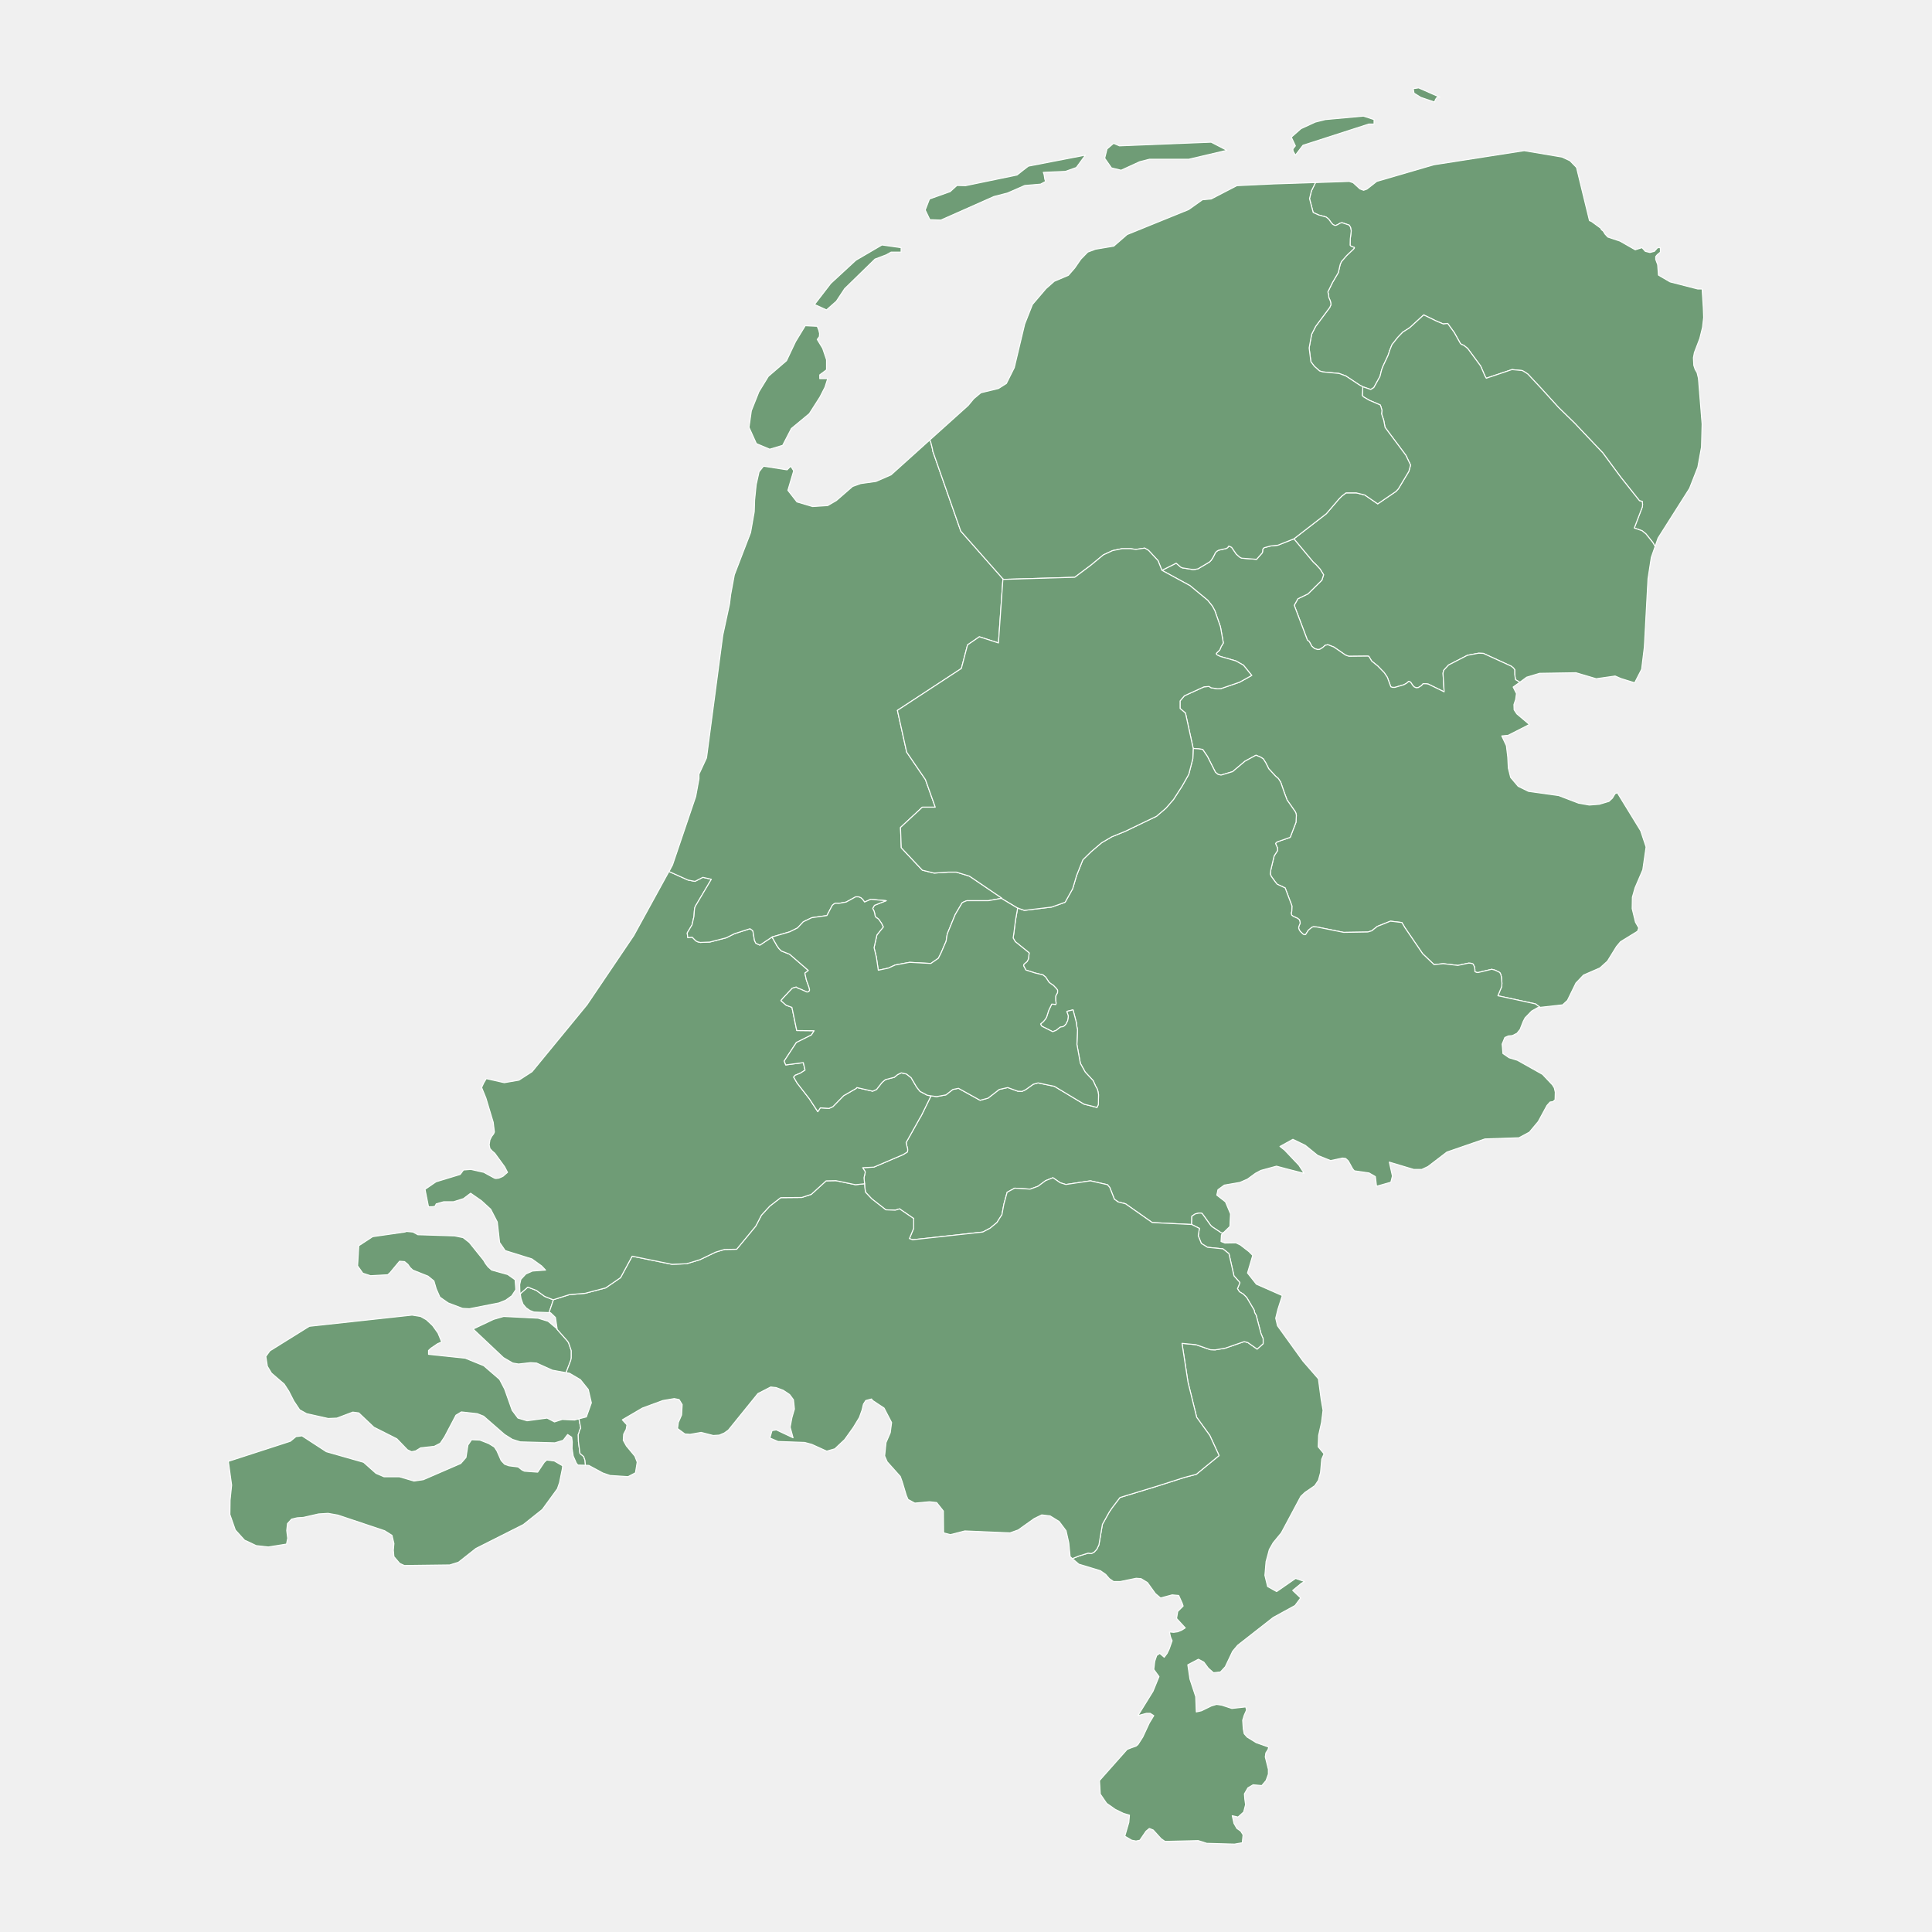
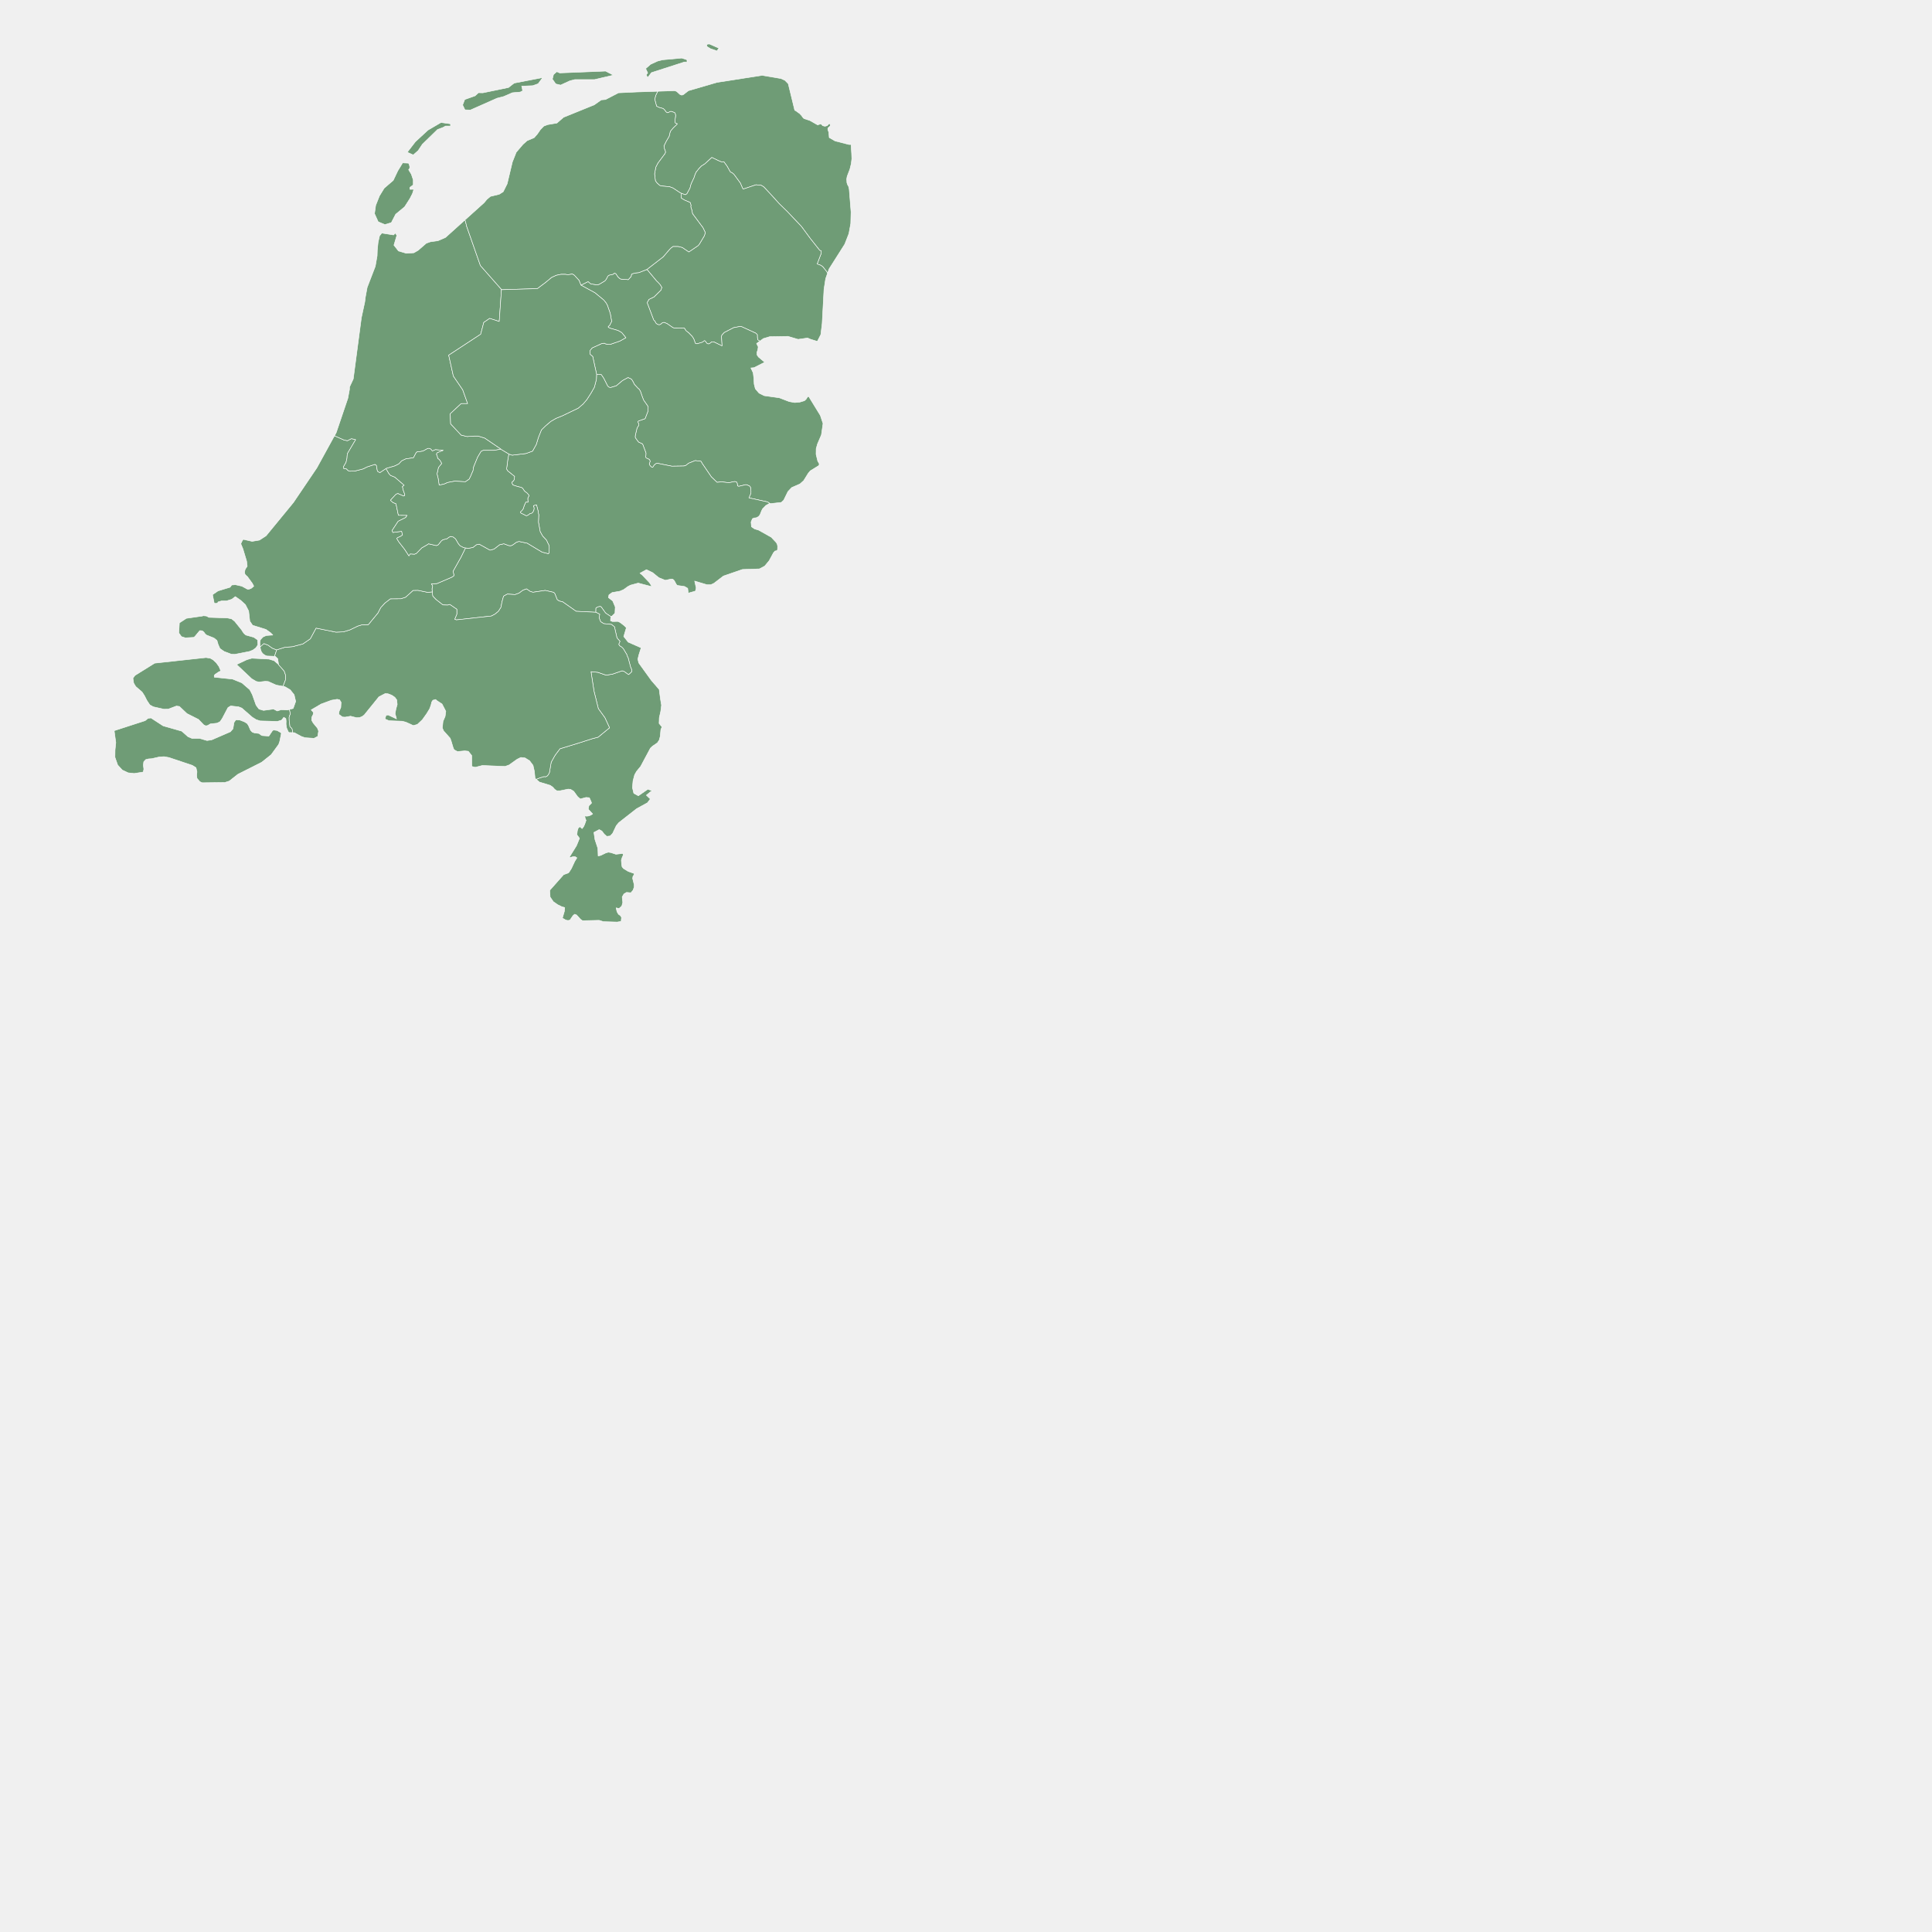
- <svg xmlns="http://www.w3.org/2000/svg" baseprofile="tiny" fill="#6f9c76" height="1000" stroke="#ffffff" stroke-linecap="round" stroke-linejoin="round" stroke-width=".5" version="1.2" viewbox="0 0 1000 1000" width="1000">
+ <svg xmlns="http://www.w3.org/2000/svg" baseprofile="tiny" fill="#6f9c76" height="1000" stroke="#ffffff" stroke-linecap="round" stroke-linejoin="round" stroke-width=".5" version="1.2" viewbox="0 0 1000 1000" transform="scale(0.5,0.5)" width="1000">
  <g id="features">
    <path d="M856.7 282.8l-0.1-0.1-1.1-1.9-3.6-4.5-2-1.6-4-1.4 4.2-11 0.1-1.3-0.2-1.5-1.4-0.3-9.7-12.2-9.3-12.6-7.7-8.1-6.9-7.3-3.7-3.6-4.7-4.6-8.7-9.6-7-7.5-1.1-0.8-1.9-1.1-5.3-0.5-12.2 4.1-1.1 0.4-0.4-0.7-0.3-0.5-2.2-5.1-6.7-9.1-2.1-1.7-1.1-0.4-0.6-0.5-3.2-5.7-3.4-4.7-2.2 0.3-3.6-1.5-6.6-3.2-7.2 6.6-3.6 2.3-2.6 2.7-3 3.8-1.3 3.2-0.2 0.8-0.6 1.7-2.5 5.3-0.8 2.1-0.8 3.3-3.2 5.8-1.6 1-4.1-1.4-1.7-0.9-7.1-4.7-3.5-1.3-8.4-0.8-1.7-0.5-2.7-2.4-1.8-2.4-0.9-7.1 1.3-7.1 2.1-4.1 7.3-9.8 0.6-1.4-0.1-0.9-0.2-0.9-0.4-1-0.4-0.9-0.1-1.3-0.4-1.6 2.4-4.9 3-5.1 1-4.3 0.7-1.5 2.7-3.1 3.3-3.1 0.6-0.7 0-0.3-1.3-0.5-0.6-0.3-0.3-0.4 0.1-3.3 0.5-4.1-0.4-1.9-0.7-1.1-3.6-1.2-0.7 0.1-0.5 0.2-1.2 0.7-0.7 0.3-0.6 0.1-0.5-0.2-0.7-0.4-0.8-0.9-1.2-1.7-0.8-0.7-0.7-0.5-3.7-1-2.9-1.3-1.9-7.2 1-4 2.1-4.3 17.5-0.6 2 0.7 3.5 3.2 1.9 0.7 1.7-0.6 5.1-4 29.5-8.6 46.8-7.3 19.6 3.3 4.1 1.9 3.4 3.5 6.7 27.5 1 0.4 4.8 3.5 0.4 0.8 0.9 0.7 1 1.6 1.4 1.5 6.3 2.1 7.9 4.5 3.5-1.1 1.7 1.9 2.4 0.6 2.3-0.6 1.7-1.9 1.4 0 0 2.3-1.6 1.3-0.8 1 0 1.5 1 2.7 0.4 5.4 6 3.5 14.4 3.7 2.2 0 0.6 9.4 0.2 5.3-0.6 5.2-1.4 5.7-2.8 7.3-0.5 2.7 0.2 3.9 0.7 2.1 1 1.7 0.7 2.9 1.9 23.7-0.3 11.8-1.9 10.5-4.3 11-16.3 25.7-1.5 4.3z m-125.2-236.9l2.8-0.4 10.9 4.8-0.9-0.1-0.7 0.4-0.6 0.9-0.5 1.3-7.1-2.4-3.5-2.2-0.4-2.3z" id="NLGR" name="Groningen">
  </path>
    <path d="M705.4 200.2l4.1 1.4 1.6-1 3.2-5.8 0.8-3.3 0.8-2.1 2.5-5.3 0.6-1.7 0.2-0.8 1.3-3.2 3-3.8 2.6-2.7 3.6-2.3 7.2-6.6 6.6 3.2 3.6 1.5 2.2-0.3 3.4 4.7 3.2 5.7 0.6 0.5 1.1 0.4 2.1 1.7 6.7 9.1 2.2 5.1 0.3 0.5 0.4 0.7 1.1-0.4 12.2-4.1 5.3 0.5 1.9 1.1 1.1 0.8 7 7.5 8.7 9.6 4.7 4.6 3.7 3.6 6.9 7.3 7.7 8.1 9.3 12.6 9.7 12.2 1.4 0.3 0.2 1.5-0.1 1.3-4.2 11 4 1.4 2 1.6 3.6 4.5 1.1 1.9 0.1 0.1-2 5.7-1.7 11-1.9 35.4-1.4 11.5-3.6 7-7.1-2.2-3-1.3-9.8 1.4-10.5-3.1-18.8 0.3-6.7 2-3.5 2.6-0.2-0.1-2.1-1.2-0.4-2.8 0-2.4-0.7-0.9-1.1-0.9-14.4-6.6-2.5-0.1-5.8 1.1-9.7 5-2.5 2.7-0.4 1.5 0.6 9.7-8.2-4-1.2-0.2-1.5 0-0.9 1-1.6 1-1.1 0.1-1.1-0.5-0.7-0.8-1-1.5-0.6-0.4-0.5-0.1-1 0.9-1.4 0.8-4.7 1.4-1.3 0-0.8-0.3-0.2-0.5-1.6-4.4-1.6-2.4-3.4-3.5-3.1-2.5-1.5-2.5-0.7-0.1-9.6 0.1-1.7-0.6-6.1-4.2-3.1-1.2-1.4 0.3-1.2 1.1-1.6 1-1.1 0.1-1.6-0.5-0.8-0.7-0.6-0.5-1.3-2.4-1-0.8-6.8-18 1.9-3.4 5.2-2.5 7.2-7.1 0.9-2.8-1.8-2.9-2.1-2.3-1.5-1.4-10-12 16.8-13 6.6-7.7 1.4-1.4 2.2-1.7 5.3 0 4.4 1.1 6.7 4.6 9.4-6.4 1.3-1.4 5.4-9 0.5-1.8 0.4-1.5-2.4-5-10.8-14.5-0.7-3.7-1.1-3.3 0.2-1.8-0.5-1.8-0.4-1-5.6-2.4-3.1-1.8-0.6-0.7 0.3-4.5z" id="NLDR" name="Drenthe">
  </path>
    <path d="M786.7 353.1l-3.5 2.5 1.7 3.4-0.4 3-0.9 2.7 0.1 2.7 1.4 2.1 6.5 5.5-11 5.6-3.3 0.3 2.4 5.1 0.7 5.8 0.3 5.8 1.2 4.8 3.9 4.6 5.3 2.6 15.7 2.2 10.2 3.9 5.6 1 5.2-0.4 5-1.5 1.8-1.7 1.3-2.2 1.2-0.6 12.1 19.7 2.8 8.4-1.7 11.8-4 9.3-1.4 4.9-0.1 5.9 1.7 7 1.2 2.1 0.5 0.9-0.6 1.7-8.8 5.4-2.1 2.5-4.7 7.6-3.9 3.5-8.5 3.7-3.9 4.1-4.4 9-2.5 2.3-11.7 1.3-0.1-0.1-2.3-1.7-19.4-4.2 2-4.8 0.1-1.7-0.3-3.3-0.3-1.3-0.5-0.9-0.7-0.4-1.9-0.9-1.6-0.4-7.1 1.7-0.8-0.1-0.8-0.4 0-1-0.2-1.4-0.7-1.5-1.1-0.4-1.2-0.1-5.6 1.2-7.6-0.9-4.7 0.5-5.9-5.6-9.4-13.8-0.2-0.4-1.2-2-5.9-0.7-6.8 2.7-2.9 2.3-2 0.6-12.5 0.2-13.9-2.8-1.9-0.1-0.7 0.3-1.8 1.5-1.4 2.2-0.5 0.1-0.7-0.2-1.6-1.5-0.5-0.8-0.3-0.8 0-0.4 0-0.3 0.8-2.1-0.4-1.6-1-0.8-2.2-1-0.8-0.6-0.3-1.1 0.3-0.9 0.1-2.8-3.5-9.3-4.1-1.9-1-1.2-2.1-2.9-0.5-1.2 0.3-2.3 1.7-7.1 1.8-2.8-0.1-1.4-1-2.2 0.4-0.5 0.6-0.4 6.6-2.3 3-7.8 0.2-3.6-0.2-1-0.4-0.9-4.2-6-1.5-4-1.8-5.2-1.2-1.9-1.5-1.3-3.5-3.8-1.5-3-1.3-2.1-1.4-0.9-2.4-1-5.7 3.1-6.4 5.4-6 1.8-1.6-0.4-1.3-1.1-4.1-8.1-2.5-3.7-2.1-0.3-2.8-0.2-4-18.3-2.8-2.4 0-3.9 2.1-2.5 0.2-0.2 10.1-4.6 2.6-0.2 1.1 0.7 3.3 0.5 1.8-0.1 9.6-3.3 6.3-3.5-4.3-5.3-3.9-2.2-8-2.3-1.7-0.8-0.5-0.6 0.3-0.5 1.5-1.4 0.8-1.9 1.1-1.8-1.5-8.4-2.9-8.3-1.3-2.4-2.4-3-9.2-7.6-14.5-7.9 7.4-3.7 2.3 2 0.8 0.4 5.6 0.9 1.1-0.1 1.5-0.3 5.9-3.5 0.9-0.9 0.9-1.4 0.7-1.3 0.5-1.1 0.7-0.8 1-0.6 4-0.9 0.8-0.5 0.4-0.7 0.6 0.1 1 0.5 2.4 3.5 1.8 1.6 1 0.5 7.7 0.6 2.9-3.3 0.2-0.5 0.1-1.4 0.3-0.4 0.4-0.4 3.3-0.9 3.8-0.4 8.3-3.3 10 12 1.5 1.4 2.1 2.3 1.8 2.9-0.9 2.8-7.2 7.1-5.2 2.5-1.9 3.4 6.8 18 1 0.8 1.3 2.4 0.6 0.5 0.8 0.7 1.6 0.5 1.1-0.1 1.6-1 1.2-1.1 1.4-0.3 3.1 1.2 6.1 4.2 1.7 0.6 9.6-0.1 0.7 0.1 1.5 2.5 3.1 2.5 3.4 3.5 1.6 2.4 1.6 4.4 0.2 0.5 0.8 0.3 1.3 0 4.7-1.4 1.4-0.8 1-0.9 0.5 0.1 0.6 0.4 1 1.5 0.7 0.8 1.1 0.5 1.1-0.1 1.6-1 0.9-1 1.5 0 1.2 0.2 8.2 4-0.6-9.7 0.4-1.5 2.5-2.7 9.7-5 5.8-1.1 2.5 0.1 14.4 6.6 1.1 0.9 0.7 0.9 0 2.4 0.4 2.8 2.1 1.2 0.2 0.1z" id="NLOV" name="Overijssel">
  </path>
    <path d="M617.6 387.4l2.8 0.2 2.1 0.3 2.5 3.7 4.1 8.1 1.3 1.1 1.6 0.4 6-1.8 6.4-5.4 5.7-3.1 2.4 1 1.4 0.9 1.3 2.1 1.5 3 3.5 3.8 1.5 1.3 1.2 1.9 1.8 5.2 1.5 4 4.2 6 0.4 0.9 0.2 1-0.2 3.6-3 7.8-6.6 2.3-0.6 0.4-0.4 0.5 1 2.2 0.1 1.4-1.8 2.8-1.7 7.1-0.3 2.3 0.5 1.2 2.1 2.9 1 1.2 4.1 1.9 3.5 9.3-0.1 2.8-0.3 0.9 0.3 1.1 0.8 0.6 2.2 1 1 0.8 0.4 1.6-0.8 2.1 0 0.3 0 0.4 0.3 0.8 0.5 0.8 1.6 1.5 0.7 0.2 0.5-0.1 1.4-2.2 1.8-1.5 0.7-0.3 1.9 0.1 13.9 2.8 12.5-0.2 2-0.6 2.9-2.3 6.8-2.7 5.9 0.7 1.2 2 0.2 0.4 9.4 13.8 5.9 5.6 4.7-0.5 7.6 0.9 5.6-1.2 1.2 0.1 1.1 0.4 0.7 1.5 0.2 1.4 0 1 0.8 0.4 0.8 0.1 7.1-1.7 1.6 0.4 1.9 0.9 0.7 0.4 0.5 0.9 0.3 1.3 0.3 3.3-0.1 1.7-2 4.8 19.4 4.2 2.3 1.7 0.1 0.1-1.1 0.1-3.2 1.8-3.4 3.5-1 1.9-1.6 4.1-1.6 2-2.4 1.2-2.1 0.2-1.8 0.8-1.4 3.4 0.4 4.9 3.2 2.2 4.3 1.3 13 7.3 5.1 5.4 1 1.6 0.5 2.2-0.1 3.9-1.1 1-1.5 0.2-1.6 1.8-4.5 8.3-4.6 5.5-5.4 2.9-17.6 0.6-19.7 6.8-9.8 7.5-3.2 1.5-4.1 0-12.7-3.8 1.6 7.2-0.8 3.2-7.4 2.1-0.6-5-3.3-1.9-7.6-1.1-0.9-1.1-2.2-4-1.4-1.3-1.6-0.2-6.2 1.3-6.7-2.7-6.4-5.2-6.4-3.1-6.7 3.7 2.4 1.9 7.4 7.8 2.7 4.2-3.2-0.8-4.7-1.2-6.4-1.7-8.1 2.2-2.8 1.5-4.1 3-3.9 1.7-8.1 1.4-3.3 2.4-0.6 2.8 4.5 3.5 2.6 6.2-0.3 6.5-3.3 3.2-0.3 0.1-0.6 0.2-5.1-3.4-0.7-0.7-3.5-4.9-0.9-1.2-0.6-0.2-1 0-1.9 0.4-1.8 1.2-0.1 4.3-20.4-1-13.8-9.7-3.9-1-1.9-1.4-2.4-6.1-1.2-1.4-8.8-2-12.7 1.9-2.9-0.9-3.8-2.6-3.8 1.5-3.9 2.9-4.1 1.5-8-0.5-3.9 2.1-1.7 6.2-1 5.4-2.6 4.1-3.5 2.9-3.8 2-36.3 4-1.7-0.6 2.2-5.3 0-5.1-7.3-5-2.2 0.7-4.9-0.2-7.3-5.7-3.2-3.4-0.4-2.6-0.1-1.8-0.3-3.1 0.6-2.6 0-0.6-1.3-2 5.8-0.3 15.2-6.5 2.1-1.3 0.2-0.7 0-0.9-0.4-1.5-0.4-1.8 7-12.5 0.9-1.5 5-10.2 2.9 0.4 4.8-0.9 3.6-2.8 2.9-0.6 11.2 6.2 4.1-1.1 5.8-4.5 4.4-1 5.2 1.9 2.2 0.1 1.9-0.9 3.9-2.8 2.5-0.7 8.5 1.8 15.3 9.2 6.7 1.7 0.7-1.5 0.1-5.1-0.3-1.7-0.4-1.3-0.8-1.4-1.3-2.9-4.1-4.4-2.5-4.5-1.8-9.8 0.3-7.7-0.4-1.9-0.2-1.8-1.7-6.5-3.2 0.8 0.8 2.3-0.1 1.3-0.3 1.3-0.8 1.6-0.8 0.9-0.8 0.5-0.8 0.1-0.7 0.2-2 1.6-1.8 0.7-5.6-2.8-0.4-0.5-0.3-0.7 1.5-1.3 1-1.2 0.6-1 1.1-3.5 1.6-3.3 2.1 0.2 0.1-0.4 0-0.6-0.2-1.1 0-2.2 1-1.9 0-1.2-0.5-0.7-1.6-1.7-1.6-1.1-0.8-0.7-1.7-2.6-1.4-1.1-4.1-1-4.7-1.5-1.2-2.2 0.1-0.7 0.4-0.4 1.3-1.1 0.7-1.3 0.4-3.2-7.2-5.8-1.1-1.9 0.5-3.5 0.7-5.6 1.1-6.2 0.1-0.2 3.4 1.2 14.1-1.7 7-2.5 3.9-7 2.1-7 3.2-8 4.3-4.2 5.4-4.6 5.3-3.1 6.9-2.8 8.7-4.2 7.5-3.6 4.9-4.2 3.9-4.5 4.5-7 3.4-6 2.1-8.1 0.2-5.3z" id="NLGE" name="Gelderland">
  </path>
    <path d="M633.3 638l-1.1 1.2-0.2 3.4 2 0.8 5.7-0.1 2.3 1.1 4.4 3.4 2 2-2.7 9.1 4.6 5.8 13.4 5.9-2.3 7.2-1.1 4.5 0.9 3.9 13.2 18.3 8 9.2 1.4 10.5 1 5.8-0.8 6.3-1.5 6.7-0.2 5.9 3 3.6-1.2 2.8-0.6 6.9-1.1 4-1.9 2.8-5.1 3.5-2.1 2-10.1 18.9-4.2 5.1-2 3.5-1.7 6.3-0.6 7.1 1.4 5.8 4.7 2.6 9.8-6.8 4.6 1.6-1.6 0.9-4.5 3.7 4.1 3.9-2.9 3.9-11.3 6.2-18.4 14.4-2.6 3.1-3.8 8-2.5 2.7-3.6 0.4-2.7-2.4-2.3-3.1-2.8-1.5-5.5 2.9 1.1 7.4 3 9.1 0.3 7.9 2.7-0.6 5.1-2.5 2.7-0.8 2.7 0.4 5.2 1.7 7.2-0.8 0.4 1.6-1.2 2.7-0.8 2.6 0.3 4.5 0.5 2.5 1.5 1.7 4.7 2.9 6.5 2.3-0.4 1.3-1.1 1.7-0.3 2.1 1.6 6.4 0 2.5-1.2 3.3-2.2 2.6-4.5-0.4-2.7 1.6-1.8 3.1 0.2 2.7 0.4 2.9-1 3.8-2.9 2.6-3-0.7 0.9 4 1.5 2.6 2 1.4 1.2 1.9-0.4 4.1-4 0.7-14.4-0.4-2.1-0.7-2.3-0.7-17.2 0.4-2-1.4-4.1-4.5-2-0.8-1.7 1.4-2.2 3.2-1 1.5-2 0.4-2.2-0.4-3.6-2.1 2.1-7.2 0.3-3.7-3.1-0.9-4.3-2.1-1.1-0.8-3.3-2.3-3.3-4.8-0.4-7 14.3-16.1 2.3-0.9 2.3-0.8 1-0.8 2.5-3.9 3.4-7.3 2.3-3.8-1.9-1.2-1.9 0-4.4 1.2 7.8-12.6 3.1-7.6-2.7-3.7 0.5-4.2 1-3 1.6-1.1 2.3 2 1.5-2 1.1-2.3 1.5-4.3-0.6-1.3-0.3-0.9-0.5-2.3 2.2 0.2 2.1-0.3 2-0.8 1.9-1.2-4.5-4.9 0.6-3.6 2.8-2.8-0.5-1.5-1.8-4-3.4-0.3-6 1.6-2.7-2.3-4.1-5.7-3.3-2-2.5-0.2-8.3 1.7-3.4 0-2.2-1.5-1.9-2.2-2.7-1.9-11.2-3.4-3.4-2.9 0.1 0 3.3-1.3 4.8-1.5 1.7 0.2 1.4-0.7 1.4-1.5 1.1-2.3 1.8-10.6 3.5-6.3 1.4-2.1 4.2-5.5 19.3-5.9 14.1-4.5 6.1-1.6 4.6-3.8 7.2-5.9-4.8-10.4-6.8-9.4-4.5-18.2-3.1-20.1 7.2 0.7 7.5 2.6 2.4 0.1 5.3-0.9 9.8-3.4 1.9 0.5 4.8 3.4 3.1-2.8 0-2.6-1.1-2.6-2.5-9.5-0.8-1.4-0.2-1.2-3.9-6.6-1.8-1.8-2-1.2-1-1.6 1.3-3.1-3.1-3.5-2.6-11.5-3.1-2.5-8-0.8-3.2-2-1.6-4 0.6-3.8-4-2 0.1-4.3 1.8-1.2 1.9-0.4 1 0 0.6 0.2 0.9 1.2 3.5 4.9 0.7 0.7 5.1 3.4 0.6-0.2 0.3-0.1z" id="NLLI" name="Limburg">
  </path>
    <path d="M128 797.8l-1.4-0.6-4.8-5.3-2.8-8 0.1-7.4 0.8-7.8-1.7-12.3 32.1-10.4 2.9-2.4 3.1-0.4 12.6 8.2 19.3 5.5 6.4 5.7 4.2 1.8 8 0 7.5 2.2 4.8-0.7 19.4-8.4 2.7-3.1 1-6.4 1.9-2.8 4.3 0.2 4.6 1.8 2.9 1.8 1.3 2 2.2 5 1.8 1.9 2.2 0.8 4.8 0.6 2 1.6 1.3 0.6 6.8 0.5 3.4-5.1 1.3-1.2 3.9 0.5 4.3 2.5-0.1 1.3-1.5 7.4-1.1 3.2-7.8 10.7-9.8 7.8-24.6 12.4-9 7.1-4.5 1.4-23.5 0.3-2.4-1.1-3-3.5-0.3-3.3 0.3-3.5-1-4.2-3.8-2.4-24.2-8.1-5.1-0.9-4.9 0.3-7.9 1.8-3.2 0.2-2.9 0.7-2.1 2.3-0.4 3.6 0.5 4-0.6 3-9.4 1.5-6.3-0.7-4.6-2.2z m175-39.4l-3.9-0.1-0.8-1-1.6-3.7-0.6-3.9 0.1-3.3-0.3-2.5-2.1-1.4-2.3 3-4.3 1.3-17.9-0.5-4.1-1.3-4-2.5-10.9-9.5-3.3-1.3-8.2-0.9-2.8 1.7-5.9 11.2-2.2 3.3-3.1 1.6-7.1 0.8-2.6 1.6-2.1 0.4-2.1-1-5.5-5.7-11.9-6-7.8-7.4-3.1-0.4-8.2 3.1-4.5 0.2-11.2-2.5-3.6-2-3-4.5-2.6-5.1-2.4-3.7-6.6-5.7-2.1-3.5-0.8-5.1 2.1-2.9 20.4-12.7 53.2-5.8 4.4 0.7 3 1.7 3.2 3 2.8 3.9 1.9 4.6-2.1 0.9-3.4 2.3-1.3 1.2 0 2 19 2 9.6 3.9 8.2 7.1 2.6 5 3.9 11 3 4 4.7 1.4 10.4-1.4 3.8 2 4-1.3 6.4 0.3 2.2-0.6 0.1 0.2 0.9 4.6-0.7 1.3-0.2 1.1-0.4 0.9 0.1 3.7 0.8 6.1 1.9 1.6 0.7 2 0.2 2.4 0 0.1z m-10-47.9l-7.1-1.3-8.2-3.7-3.1-0.2-6.2 0.7-3-0.5-4.8-2.8-15.7-14.8 10.6-5 5.2-1.5 17.8 0.9 5.2 1.6 4.6 3.9 0.1 0.3 5.3 6 0.6 0.9 1.4 4.1 0 3.8-0.3 1.3-2.4 6.3z m-8.8-31.1l-7.8-0.3-2.1-0.8-2-1.4-1.6-1.9-1-2.8-0.4-2.4 0.6-0.7 3.3-2.9 4.4 1.7 4.3 3.1 4.5 1.8 0.1-0.1-0.1 0.2-2.2 6.5z m-29.7-22l8.3 2.3 3.8 2.7 0.4 5.1-2.1 3.2-3.2 2.3-3.5 1.4-15.3 3-3.5-0.2-7.4-2.8-4.3-3-1.9-4.3-1.2-4.1-3.1-2.5-7.8-3.1-1.4-1.3-1.2-1.7-1.7-1.4-2.6-0.2-4.9 5.9-1.2 1.1-8.9 0.5-4-1.3-2.7-3.8 0.6-10.4 7.2-4.7 16.7-2.4 0.8-0.3 3.3 0.3 2.6 1.4 19 0.6 4.4 0.9 3.2 2.5 7.4 9.2 1 1.7 1.3 1.7 1.9 1.7z" id="NLZE" name="Zeeland">
  </path>
    <path d="M447.5 612.7l0.1 1.8 0.4 2.6 3.2 3.4 7.3 5.7 4.9 0.2 2.2-0.7 7.3 5 0 5.1-2.2 5.3 1.7 0.6 36.3-4 3.8-2 3.5-2.9 2.6-4.1 1-5.4 1.7-6.2 3.9-2.1 8 0.5 4.1-1.5 3.9-2.9 3.8-1.5 3.8 2.6 2.9 0.9 12.7-1.9 8.8 2 1.2 1.4 2.4 6.1 1.9 1.4 3.9 1 13.8 9.7 20.4 1 4 2-0.6 3.8 1.6 4 3.2 2 8 0.8 3.1 2.5 2.6 11.5 3.1 3.5-1.3 3.1 1 1.6 2 1.2 1.8 1.8 3.9 6.6 0.2 1.2 0.8 1.4 2.5 9.5 1.1 2.6 0 2.6-3.1 2.8-4.8-3.4-1.9-0.5-9.8 3.4-5.3 0.9-2.4-0.1-7.5-2.6-7.2-0.7 3.1 20.1 4.5 18.2 6.8 9.4 4.8 10.4-7.2 5.9-4.6 3.8-6.1 1.6-14.1 4.5-19.3 5.9-4.2 5.5-1.4 2.1-3.5 6.3-1.8 10.6-1.1 2.3-1.4 1.5-1.4 0.7-1.7-0.2-4.8 1.5-3.3 1.3-0.1 0-1.1-1-0.7-7.2-1.4-6.2-3.6-4.8-4.7-2.9-4.3-0.5-3.9 1.9-8.3 5.9-4.2 1.5-23.4-1-6.2 1.6-1.3 0.3-3.5-0.9-0.1-11.3-3.5-4.4-3.7-0.4-7.6 0.7-3.5-1.9-0.9-2.1-2.1-7-1-2.8-6.8-7.6-1.3-3 0.7-6.9 2.2-5.1 0.7-5.3-3.9-7.5-5.9-3.9-0.6-0.8-3 0.8-1.2 1.9-0.7 3-1.4 3.9-3.1 5.1-4.5 6.3-5.1 4.8-4.2 1.2-7.7-3.5-3.7-1-13.8-0.5-4.2-1.8 1.1-3.8 2.2-0.4 8.7 4.1-1.5-5.5 0.9-4.9 1.3-4.5-0.5-4.8-2-2.7-3.3-2.2-3.7-1.4-2.8-0.3-6.6 3.4-15.3 18.9-2.1 1.5-2.6 1.1-3.1 0.2-6.3-1.6-5.7 1-2.7-0.2-3.8-2.8 0.4-3.1 1.7-3.9 0.3-5.4-1.6-2.6-2.5-0.5-5.9 1-10.6 3.9-10.4 6.1 2.4 2.6-0.4 2.3-1.3 2.5-0.2 3.2 1.6 2.9 4.4 5.3 1.2 3.1-0.9 5.5-3.8 2-9.3-0.6-3.8-1.3-7.2-3.9-1.8-0.1 0-0.1-0.2-2.4-0.7-2-1.9-1.6-0.8-6.1-0.1-3.7 0.4-0.9 0.2-1.1 0.7-1.3-0.9-4.6-0.1-0.2 3.9-1 2.6-7.3-1.6-6.9-4.1-5.1-5.6-3.3-1.8-0.3 2.4-6.3 0.3-1.3 0-3.8-1.4-4.1-0.6-0.9-5.3-6-0.1-0.3 0.1 0.1-0.9-6-2.5-2.4-0.8-0.1 2.2-6.5 0.1-0.2 8.2-2.6 8.2-0.7 10.6-2.8 7.7-5.3 6-11.1 20.6 4.2 7.6-0.3 6.9-2.1 8.1-3.9 4.6-1.4 6.3-0.1 9.9-12 2.9-5.6 4.3-4.7 5.7-4.4 10.9-0.1 4.9-1.6 7.7-7 5.1-0.1 10.1 2.1 4.7-0.5z" id="NLNB" name="Noord-Brabant">
  </path>
    <path d="M481.9 567.2l-5 10.2-0.9 1.5-7 12.5 0.4 1.8 0.4 1.5 0 0.9-0.2 0.7-2.1 1.3-15.2 6.5-5.8 0.3 1.3 2 0 0.6-0.6 2.6 0.3 3.1-4.7 0.5-10.1-2.1-5.1 0.1-7.7 7-4.9 1.6-10.9 0.1-5.7 4.4-4.3 4.7-2.9 5.6-9.9 12-6.3 0.1-4.6 1.4-8.1 3.9-6.9 2.1-7.6 0.3-20.6-4.2-6 11.1-7.7 5.3-10.6 2.8-8.2 0.7-8.2 2.6-0.1 0.1-4.5-1.8-4.3-3.1-4.4-1.7-3.3 2.9-0.6 0.7-0.2-1.2-0.1-3.7 0.6-2.7 2.6-2.8 3.4-1.5 6.8-0.5-2.1-2.2-5-3.6-13.8-4.3-2.9-4.2-1.2-10.6-3.4-6.6-4.8-4.4-5.6-3.9-3.7 2.8-5.1 1.6-5.1 0-3.9 1.1-0.7 1.3-1.4 0.2-1.9 0-1.8-9 5.7-3.9 12.5-3.8 1.7-2.3 3.8-0.3 6.7 1.5 5.5 3 0.8 0.2 1.5-0.2 2.1-0.9 2.4-2.1-1.5-2.9-5.1-7-1.3-1.1-1.2-1.3-0.4-2 0.4-2.5 0.9-1.8 1-1.3 0.4-1-0.6-5-3.8-12.6-2.2-5.4 1.1-2.4 1.3-2.2 9.3 2.1 7.6-1.3 6.8-4.4 28.4-34.6 24.2-35.8 20.1-36.6-1.8 3.4 8.7 3.9 1.1 0.5 3.6 0.7 4.1-2.1 4.4 1-8.3 14-0.3 0.8-0.2 1.4-0.2 3-1 4.4-2.5 4.2 0.3 2.4 2.3-0.2 1.9 1.9 1 0.5 1.3 0.3 4.9-0.2 8.5-2.2 4.2-2.1 8.1-2.6 1 0.7 0.5 0.5 0.8 4.8 0.7 1.5 2.1 1 6.3-4.2 2.6 4.6 1 1.4 1.2 1.2 4.3 1.7 9.7 8.4-1.8 1.4 0.8 3.6 1.3 3.6 0.3 1.1 0 0.8-0.5 0.5-0.8 0.2-3.3-1.5-0.9-0.3-0.7-0.3-0.7-0.5-1 0.3-1 0.3-4.7 5-1.2 1.4 2.7 2.4 3 1.1 2.5 12 9 0.1-1.4 2.2-7.8 3.9-6.3 9.6 0.8 2 9.1-1.2 0.9 3.9-2.5 1.6-1.5 0.6-1.2 0.5-0.7 0.9 1.8 3.1 6.3 8.1 4.4 6.7 1.3-2 4.5 0.3 2-0.9 5.6-5.7 6.4-3.7 0.4-0.5 8.2 1.9 2-0.9 2.9-3.7 1.7-1.4 4.6-1.2 1.7-1.4 1.9-0.9 2.7 0.6 2.4 1.9 2.8 4.8 1.8 2.3 3.8 2 1.9 0.3z" id="NLZH" name="Zuid-Holland">
  </path>
    <path d="M399.6 485l-6.3 4.2-2.1-1-0.7-1.5-0.8-4.8-0.5-0.5-1-0.7-8.1 2.6-4.2 2.1-8.5 2.2-4.9 0.2-1.3-0.3-1-0.5-1.9-1.9-2.3 0.2-0.3-2.4 2.5-4.2 1-4.4 0.2-3 0.2-1.4 0.3-0.8 8.3-14-4.4-1-4.1 2.1-3.6-0.7-1.1-0.5-8.7-3.9 1.8-3.4 12-35.4 1.7-9.2 0-2.4 3.9-8.4 8.4-63.4 3.5-16.2 0.6-4.9 1.9-10.3 8.4-21.8 1.9-10.8 0.2-6.1 0.8-7.9 1.5-6.7 2.3-2.9 12.2 1.9 1.9-1.9 1.5 2.4-3 10.1 4.7 6 8.1 2.4 7.8-0.5 4.5-2.6 8.4-7.3 4.2-1.5 7.9-1.1 7.8-3.4 20.1-18.1 0.1 0.3 0.4 1 0.8 3.2 0.2 1.2 0 0.1 14.5 41.4 21.8 24.7 0 0.3-2.3 32.9-9.9-3.2-6.1 4.2-3.2 12.2-33.1 21.7 4.8 21.6 9.7 14.2 5.1 14.3-6.7 0-11.3 10.5 0.4 10.5 10.9 11.6 6.1 1.5 7.3-0.5 4.2 0 6.8 2.1 16.8 11.4-0.3 0.1-6.7 1.2-11.2 0-1.5 0.6-0.9 0.5-3.6 6.1-4.1 10-0.6 3.8-1.1 2.5-1.4 3.3-1.5 3-3.9 2.7-11-0.6-7.5 1.4-3.5 1.6-5.2 1.1-1-6.8-1.2-4.9 1.5-6.6 3.3-4.1-1-2-0.5-0.7-0.4-0.6-0.4-0.6-0.7-0.6-0.6-0.3-0.4-0.5-0.3-0.7-0.2-1.2-0.3-1-0.7-1.4 0.9-1.6 6.1-2.4-8-0.7-3.2 1.4-1-1.4-0.9-0.8-1.2-0.5-1.5 0-4.9 2.7-3.8 0.7-1.8-0.1-0.9 0.5-0.7 0.6-2.8 5.3-7.8 1.1-4.4 2.1-3 3.2-4 2-9.2 2.7z m24.7-291l0 2 4.1 0-1.4 4.4-2.6 5.1-5.5 8.6-9.3 7.7-4.5 8.7-6.7 2-6.9-2.9-3.8-8.4 1.2-8.6 3.9-9.8 4.9-8 9.4-8.1 4.7-9.9 5-8.2 6.2 0.3 0.8 2 0.4 1.7-0.1 1.6-1.1 1.5 2.8 4.6 2 5.9 0 5.2-3.5 2.6z" id="NLNH" name="Noord-Holland">
  </path>
    <path d="M680.9 94.5l-2.1 4.3-1 4 1.9 7.2 2.9 1.3 3.7 1 0.7 0.5 0.8 0.7 1.2 1.7 0.8 0.9 0.7 0.4 0.5 0.2 0.6-0.1 0.7-0.3 1.2-0.7 0.5-0.2 0.7-0.1 3.6 1.2 0.7 1.1 0.4 1.9-0.5 4.1-0.1 3.3 0.3 0.4 0.6 0.3 1.3 0.5 0 0.3-0.6 0.7-3.3 3.1-2.7 3.1-0.7 1.5-1 4.3-3 5.1-2.4 4.9 0.4 1.6 0.1 1.3 0.4 0.9 0.4 1 0.2 0.9 0.1 0.9-0.6 1.4-7.3 9.8-2.1 4.1-1.3 7.1 0.9 7.1 1.8 2.4 2.7 2.4 1.7 0.5 8.4 0.8 3.5 1.3 7.1 4.7 1.7 0.9-0.3 4.5 0.6 0.7 3.1 1.8 5.6 2.4 0.4 1 0.5 1.8-0.2 1.8 1.1 3.3 0.7 3.7 10.8 14.5 2.4 5-0.4 1.5-0.5 1.8-5.4 9-1.3 1.4-9.4 6.4-6.7-4.6-4.4-1.1-5.3 0-2.2 1.7-1.4 1.4-6.6 7.7-16.8 13-8.3 3.3-3.8 0.4-3.3 0.9-0.4 0.4-0.3 0.4-0.1 1.4-0.2 0.5-2.9 3.3-7.7-0.6-1-0.5-1.8-1.6-2.4-3.5-1-0.5-0.6-0.1-0.4 0.7-0.8 0.5-4 0.9-1 0.6-0.7 0.8-0.5 1.1-0.7 1.3-0.9 1.4-0.9 0.9-5.9 3.5-1.5 0.3-1.1 0.1-5.6-0.9-0.8-0.4-2.3-2-7.4 3.7-2-5-4.9-5.3-2-1.2-4 0.6-0.5 0.1-2.8-0.4-4.5 0-4.8 1-4.8 2.2-6.4 5.3-8.4 6.3-36.9 1.1-0.3-0.3-21.8-24.7-14.5-41.4 0-0.1-0.2-1.2-0.8-3.2-0.4-1-0.1-0.3 19.8-17.8 2.9-3.5 3.7-3.1 9.1-2.2 4.1-2.6 4.1-8.2 5.4-22.6 4-10.1 7-8.2 4.3-3.8 7.3-3.1 3.3-3.8 3.1-4.5 3.6-3.7 4-1.5 9.5-1.6 6.9-6 31.8-12.9 7.2-5.1 4.5-0.4 13.3-6.9 19.2-0.9 21.5-0.7z m-259.3 63.1l8.4-10.9 13-12 13.5-7.9 9.9 1.4 0 2.3-5.2 0-2.5 1.4-5.8 2.2-15.7 15.3-4.3 6.5-5.1 4.5-6.2-2.8z m108.1-69.6l2.6-2 29.5-5.7-4.7 6.4-5.6 2-11.5 0.5 0.4 1.1 0.4 2.5 0.4 1.1-2.6 1.4-8.2 0.7-8.9 3.9-7 1.8-27.5 12.2-5.7-0.2-2.4-5 2.2-5.7 10.7-3.8 3.5-3.2 4.5 0.1 26.6-5.5 3.3-2.6z m49.7-12.5l47.5-1.9 8.1 4.2-19.6 4.6-20.4 0-5.1 1.3-9.6 4.4-5-1.2-3.5-5 1.2-4.8 3.4-2.9 3 1.3z m106.6-13.6l19.7-1.8 5.5 1.8 0 2.3-2.7 0-34.1 11-3.9 5.1-1.2-2.1-0.1-1.1 1.3-1.6-2.1-4.5 5-4.4 7.4-3.4 5.2-1.3z" id="NLFR" name="Friesland">
  </path>
    <path d="M601.4 295.2l14.5 7.9 9.2 7.6 2.4 3 1.3 2.4 2.9 8.3 1.5 8.4-1.1 1.8-0.8 1.9-1.5 1.4-0.3 0.5 0.5 0.6 1.7 0.8 8 2.3 3.9 2.2 4.3 5.3-6.3 3.5-9.6 3.3-1.8 0.1-3.3-0.5-1.1-0.7-2.6 0.2-10.1 4.6-0.2 0.2-2.1 2.5 0 3.9 2.8 2.4 4 18.3-0.2 5.3-2.1 8.1-3.4 6-4.5 7-3.9 4.5-4.9 4.2-7.5 3.6-8.7 4.2-6.9 2.8-5.3 3.1-5.4 4.6-4.3 4.2-3.2 8-2.1 7-3.9 7-7 2.5-14.1 1.7-3.4-1.2-0.5-0.2-8-4.8 0.3-0.1-16.8-11.4-6.8-2.1-4.2 0-7.3 0.5-6.1-1.5-10.9-11.6-0.4-10.5 11.3-10.5 6.7 0-5.1-14.3-9.7-14.2-4.8-21.6 33.1-21.7 3.2-12.2 6.1-4.2 9.9 3.2 2.3-32.9 0-0.3 0.3 0.3 36.9-1.1 8.4-6.3 6.4-5.3 4.8-2.2 4.8-1 4.5 0 2.8 0.4 0.5-0.1 4-0.6 2 1.2 4.9 5.3 2 5z" id="NLFL" name="Flevoland">
  </path>
    <path d="M526.8 470l-0.1 0.2-1.1 6.2-0.7 5.6-0.5 3.5 1.1 1.9 7.2 5.8-0.4 3.2-0.7 1.3-1.3 1.1-0.4 0.4-0.1 0.7 1.2 2.2 4.7 1.5 4.1 1 1.4 1.1 1.7 2.6 0.8 0.7 1.6 1.1 1.6 1.7 0.5 0.7 0 1.2-1 1.9 0 2.2 0.2 1.1 0 0.6-0.1 0.4-2.1-0.2-1.6 3.3-1.1 3.5-0.6 1-1 1.2-1.5 1.3 0.3 0.7 0.4 0.5 5.6 2.8 1.8-0.7 2-1.6 0.7-0.2 0.8-0.1 0.8-0.5 0.8-0.9 0.8-1.6 0.3-1.3 0.1-1.3-0.8-2.3 3.2-0.8 1.7 6.5 0.2 1.8 0.4 1.9-0.3 7.7 1.8 9.8 2.5 4.5 4.1 4.4 1.3 2.9 0.8 1.4 0.4 1.3 0.3 1.7-0.1 5.1-0.7 1.5-6.7-1.7-15.3-9.2-8.5-1.8-2.5 0.7-3.9 2.8-1.9 0.9-2.2-0.1-5.2-1.9-4.4 1-5.8 4.5-4.1 1.1-11.2-6.2-2.9 0.6-3.6 2.8-4.8 0.9-2.9-0.4-1.9-0.3-3.8-2-1.8-2.3-2.8-4.8-2.4-1.9-2.7-0.6-1.9 0.9-1.7 1.4-4.6 1.2-1.7 1.4-2.9 3.7-2 0.9-8.2-1.9-0.4 0.5-6.4 3.7-5.6 5.7-2 0.9-4.5-0.3-1.3 2-4.4-6.7-6.3-8.1-1.8-3.1 0.7-0.9 1.2-0.5 1.5-0.6 2.5-1.6-0.9-3.9-9.1 1.2-0.8-2 6.3-9.6 7.8-3.9 1.4-2.2-9-0.1-2.5-12-3-1.1-2.7-2.4 1.2-1.4 4.7-5 1-0.3 1-0.3 0.7 0.5 0.7 0.3 0.9 0.3 3.3 1.5 0.8-0.2 0.5-0.5 0-0.8-0.3-1.1-1.3-3.6-0.8-3.6 1.8-1.4-9.7-8.4-4.3-1.7-1.2-1.2-1-1.4-2.6-4.6 9.2-2.7 4-2 3-3.2 4.4-2.1 7.8-1.1 2.8-5.3 0.7-0.6 0.9-0.5 1.8 0.1 3.8-0.7 4.9-2.7 1.5 0 1.2 0.5 0.9 0.8 1 1.4 3.2-1.4 8 0.7-6.1 2.4-0.9 1.6 0.7 1.4 0.3 1 0.2 1.2 0.3 0.7 0.4 0.5 0.6 0.3 0.7 0.6 0.4 0.6 0.4 0.6 0.5 0.7 1 2-3.3 4.1-1.5 6.6 1.2 4.9 1 6.8 5.2-1.1 3.5-1.6 7.5-1.4 11 0.6 3.9-2.7 1.5-3 1.4-3.3 1.1-2.5 0.6-3.8 4.1-10 3.6-6.1 0.9-0.5 1.5-0.6 11.2 0 6.7-1.2 8 4.8 0.5 0.2z" id="NLUT" name="Utrecht">
  </path>
  </g>
  <g id="points">
    <circle class="50.88807663268534|3.5418692370264737" cx="156.4" cy="910.4" id="0">
  </circle>
    <circle class="52.01229343152556|5.466414850918649" cx="538.2" cy="552.5" id="1">
  </circle>
    <circle class="53.41756443007584|7.006051342032388" cx="843.6" cy="92.3" id="2">
  </circle>
  </g>
  <g id="label_points">
    <circle class="Groningen" cx="787.9" cy="135.1" id="NLGR">
  </circle>
    <circle class="Drenthe" cx="774.1" cy="267.9" id="NLDR">
  </circle>
    <circle class="Overijssel" cx="728.1" cy="417.6" id="NLOV">
  </circle>
    <circle class="Gelderland" cx="619.4" cy="521.7" id="NLGE">
  </circle>
    <circle class="Limburg" cx="629.2" cy="801" id="NLLI">
  </circle>
    <circle class="Zeeland" cx="201.5" cy="712.4" id="NLZE">
  </circle>
    <circle class="Noord-Brabant" cx="514" cy="714" id="NLNB">
  </circle>
    <circle class="Zuid-Holland" cx="347.5" cy="572.6" id="NLZH">
  </circle>
    <circle class="Noord-Holland" cx="417.5" cy="382.1" id="NLNH">
  </circle>
    <circle class="Friesland" cx="608.6" cy="201.7" id="NLFR">
  </circle>
    <circle class="Flevoland" cx="557" cy="367.8" id="NLFL">
  </circle>
    <circle class="Utrecht" cx="503.3" cy="524.7" id="NLUT">
  </circle>
  </g>
</svg>
